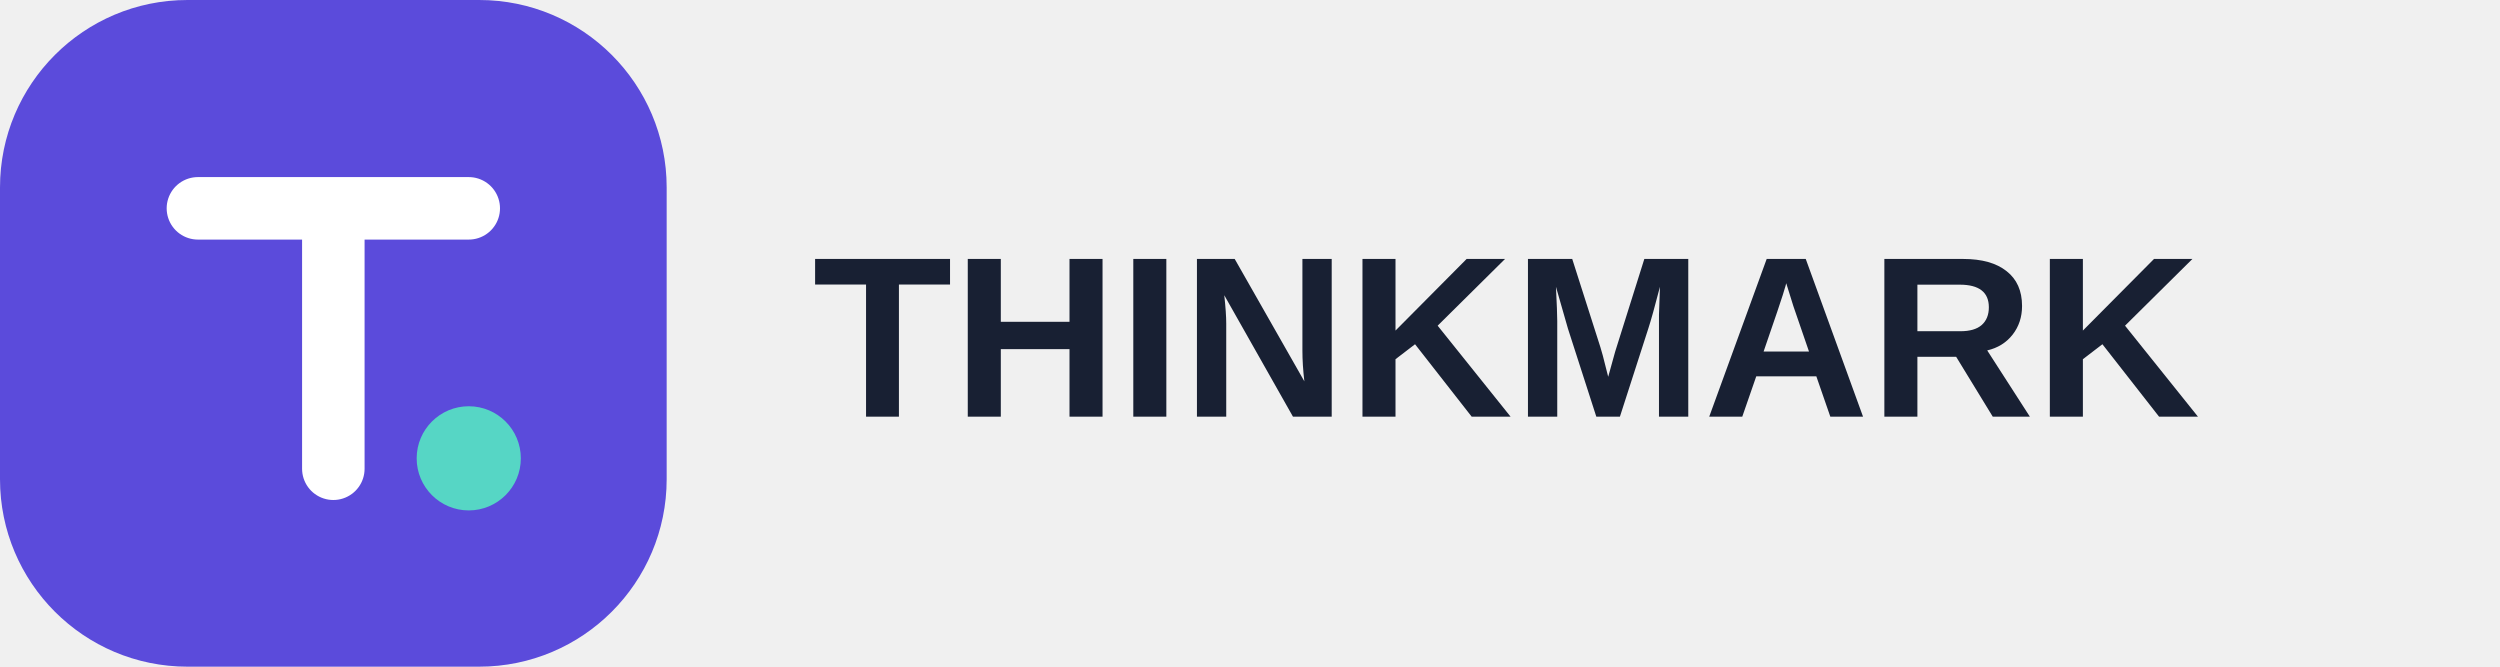
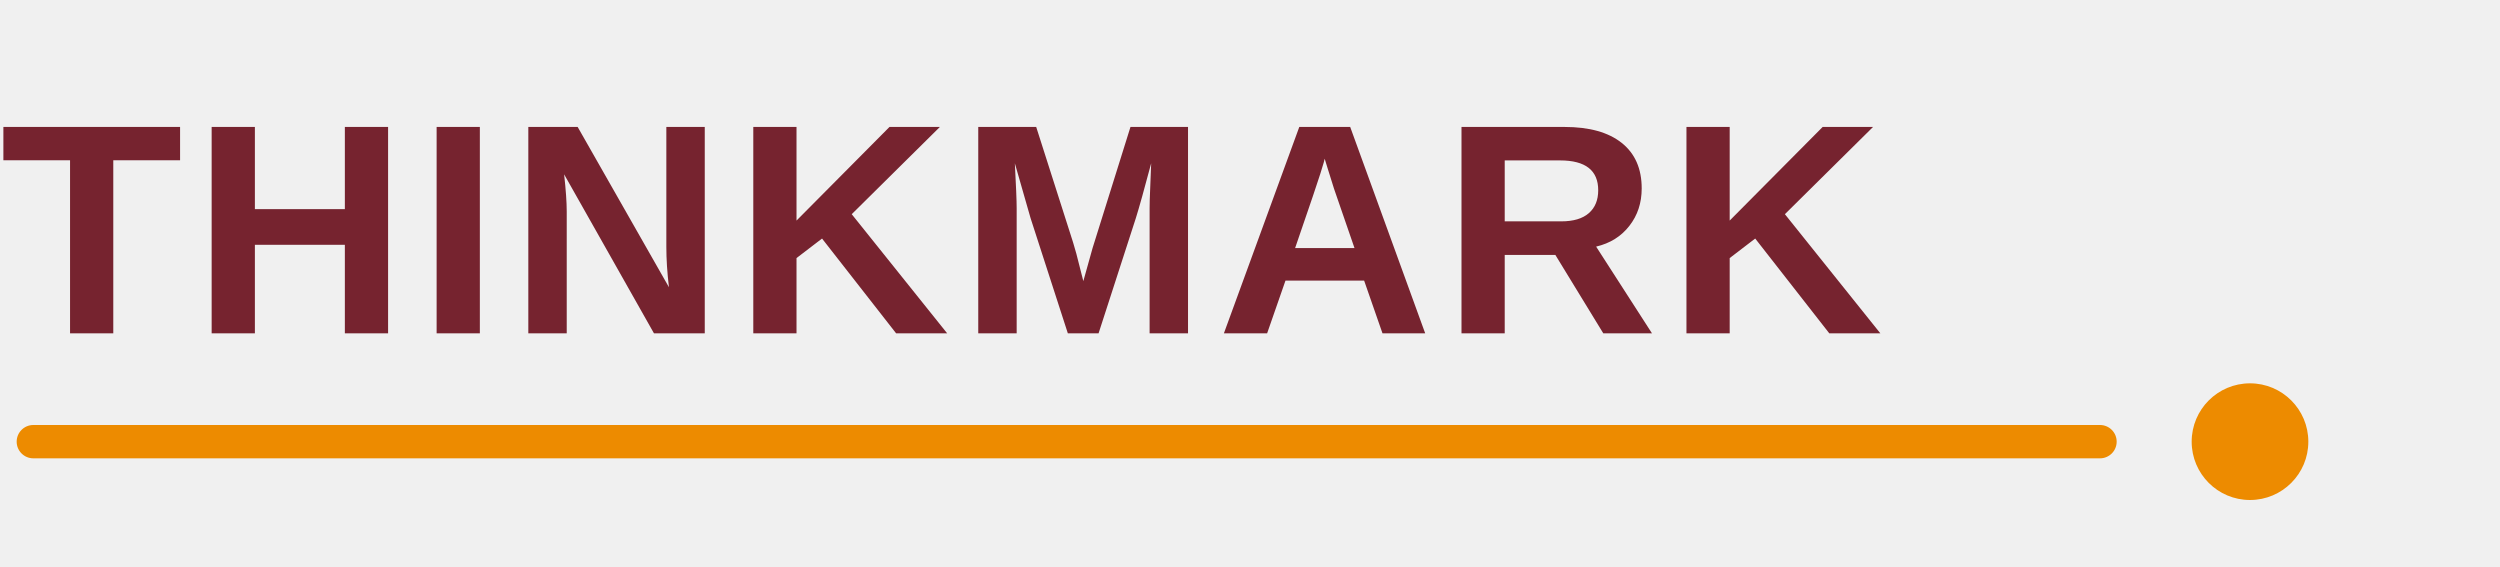
- <svg xmlns="http://www.w3.org/2000/svg" width="240" height="64" viewBox="0 0 240 64" role="img" aria-label="THINKMARK">
-   <rect width="64" height="64" rx="18" fill="#5B4BDB" />
-   <path d="M19 20h26M32 20v25" stroke="white" stroke-width="6" stroke-linecap="round" />
-   <circle cx="45" cy="44" r="5" fill="#56D6C5" />
-   <text x="78" y="40" fill="#182033" font-family="Arial, sans-serif" font-size="22" font-weight="700">THINKMARK</text>
+ <svg xmlns="http://www.w3.org/2000/svg" width="300" height="68" viewBox="0 0 300 68" role="img" aria-label="THINKMARK">
+   <text x="0" y="40" fill="#76232F" font-family="Montserrat, Arial, sans-serif" font-size="36" font-weight="800" letter-spacing="1">THINKMARK</text>
+   <rect x="2" y="51" width="252" height="4" rx="2" fill="#ED8B00" />
+   <circle cx="270" cy="53" r="7" fill="#ED8B00" />
</svg>
